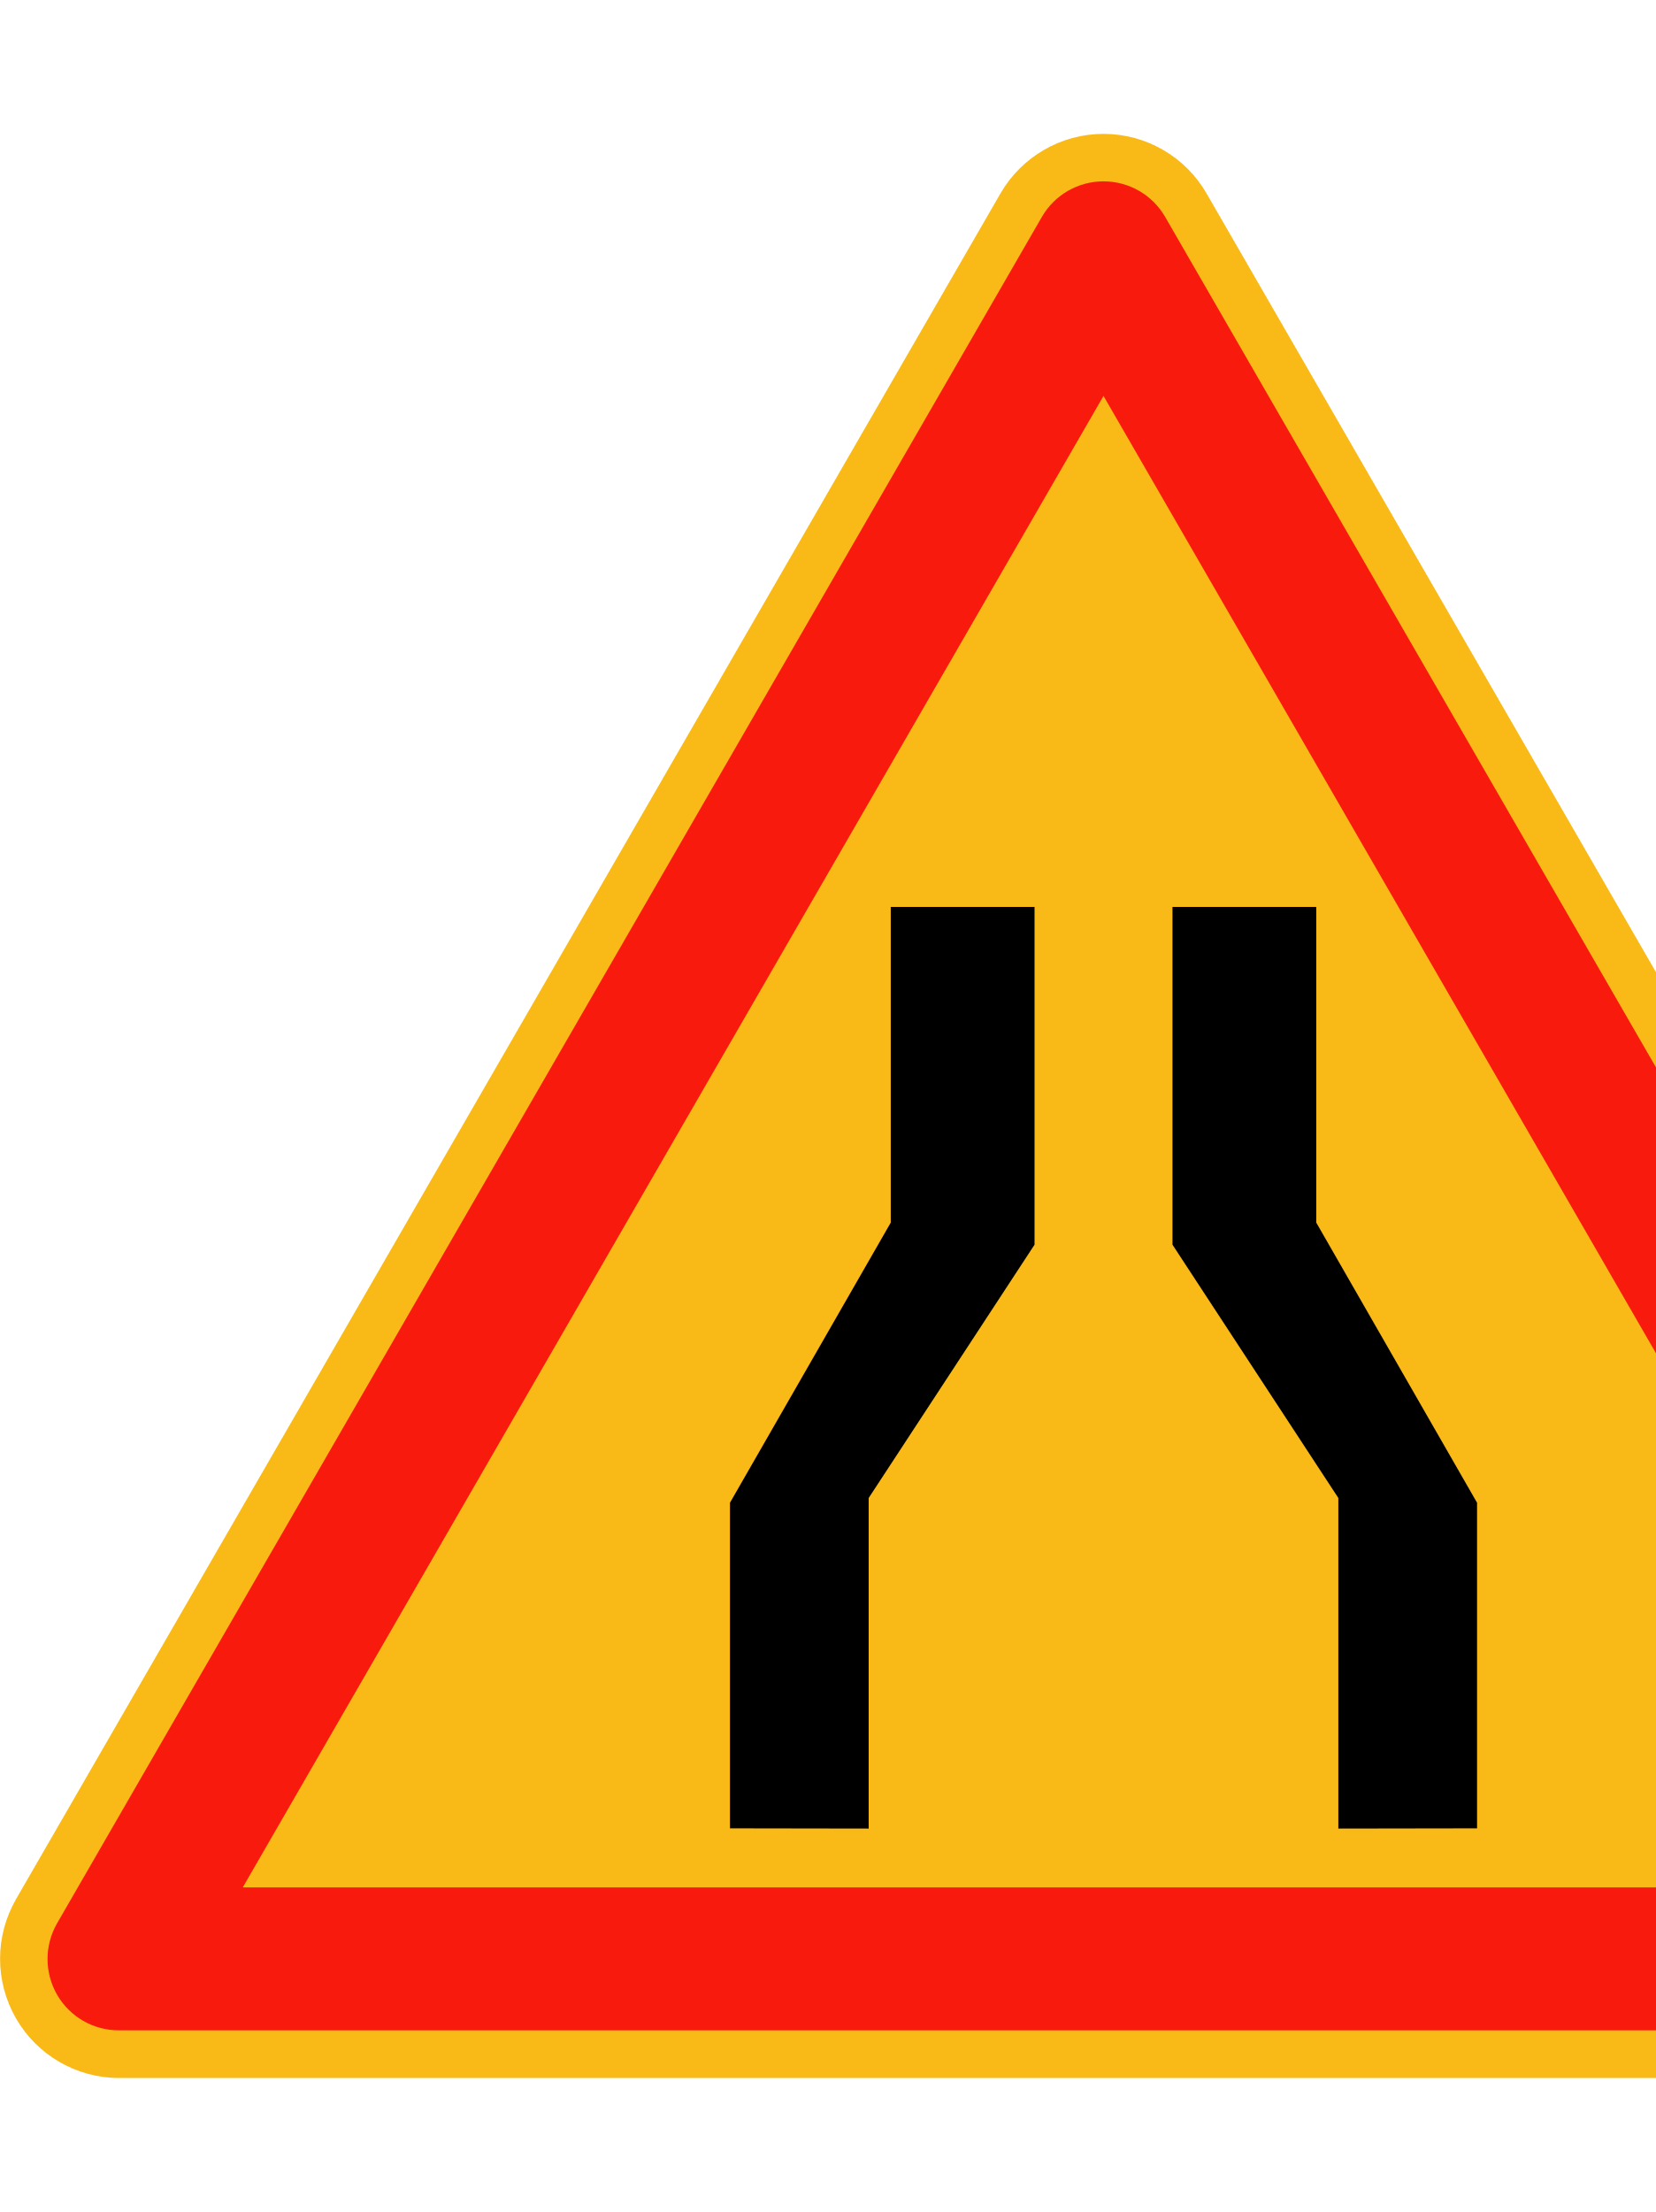
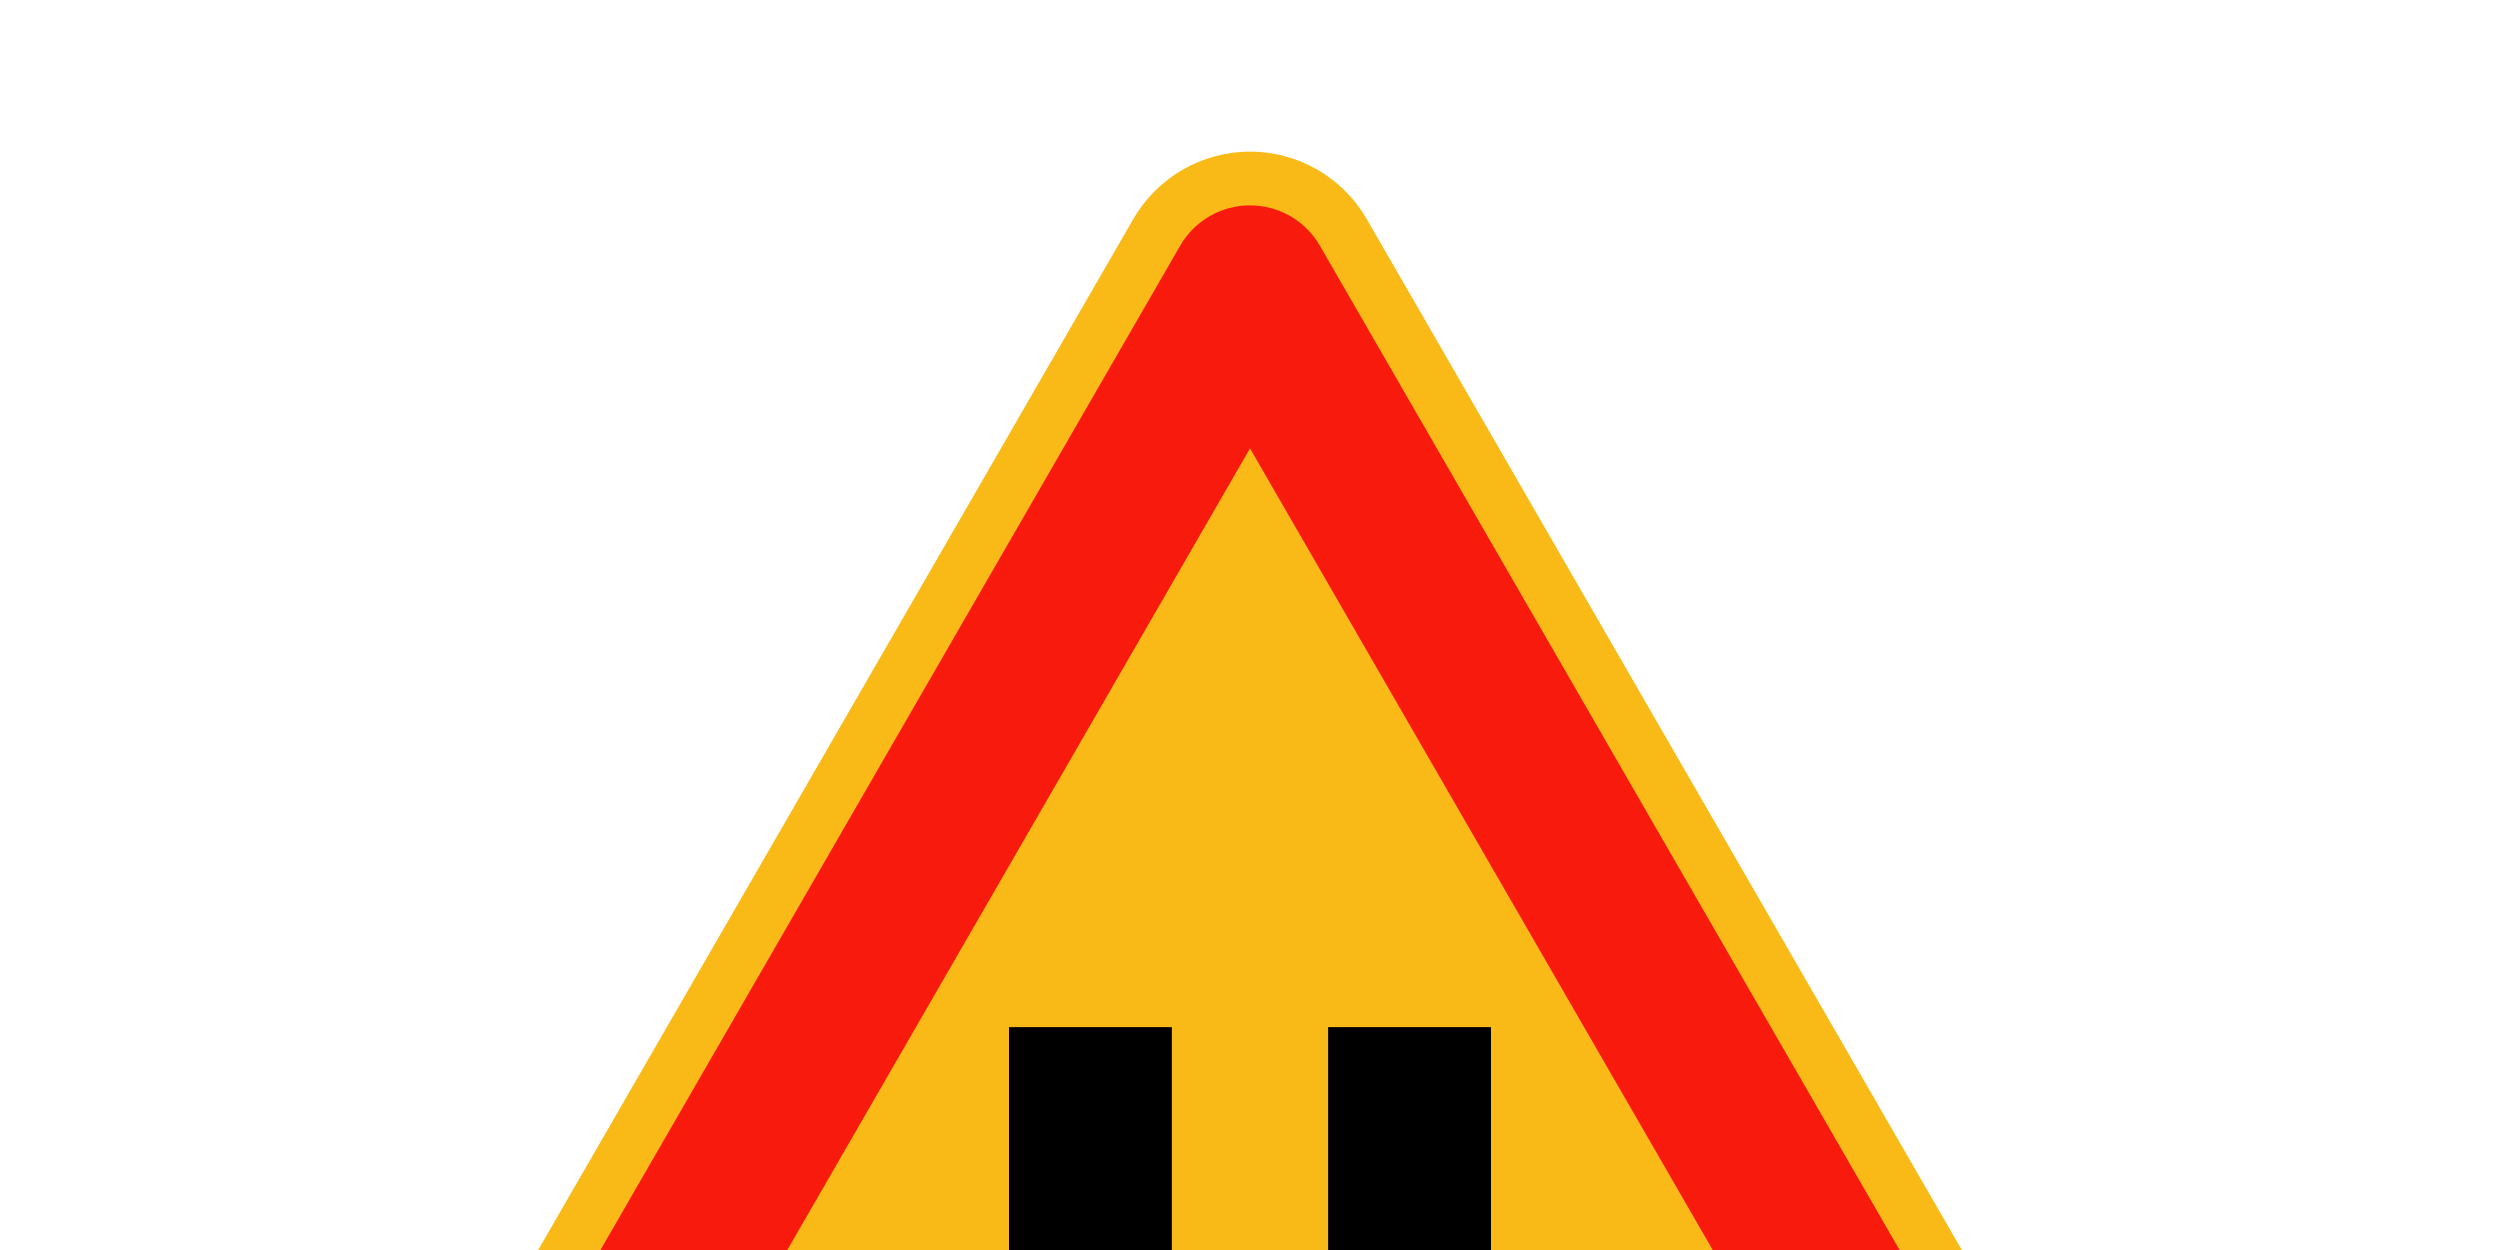
- <svg xmlns="http://www.w3.org/2000/svg" id="a" data-name="APPLIQUES" viewBox="0 0 150 200.41">
+ <svg xmlns="http://www.w3.org/2000/svg" id="a" data-name="APPLIQUES" viewBox="0 0 200 100">
  <g id="b" data-name="AK3">
    <g>
      <path id="c" data-name="path6" d="M1.45,172.07L90.66,17.53c1.93-3.34,5.49-5.4,9.34-5.4s7.42,2.06,9.34,5.4l89.21,154.55c1.93,3.34,1.93,7.45,0,10.79-1.93,3.34-5.49,5.4-9.34,5.4H10.79c-3.85,0-7.42-2.06-9.34-5.4s-1.93-7.45,0-10.79h0Z" style="fill: #f9ba17; stroke-width: 0px;" />
      <path id="d" data-name="path8" d="M10.76,183.95h178.48c2.31,0,4.44-1.23,5.59-3.23,1.15-2,1.15-4.46,0-6.46L105.59,19.66c-1.15-2-3.28-3.23-5.59-3.23s-4.44,1.23-5.59,3.23L5.17,174.26c-1.15,2-1.15,4.46,0,6.46,1.15,2,3.28,3.23,5.59,3.23h0Z" style="fill: #f91a0e; stroke-width: 0px;" />
      <polygon id="e" data-name="polygon10" points="100 35.87 178 171 22 171 100 35.87" style="fill: #f9ba17; stroke-width: 0px;" />
      <polygon id="f" data-name="polygon12" points="119.28 82.17 106.25 82.17 106.25 112.77 121.28 135.72 121.28 165.67 133.85 165.65 133.85 136.15 119.28 110.77 119.28 82.17" style="fill: #000000; stroke-width: 0px;" />
      <polygon id="g" data-name="polygon14" points="80.72 82.17 93.75 82.17 93.75 112.77 78.72 135.72 78.72 165.67 66.15 165.65 66.15 136.15 80.72 110.77 80.72 82.17" style="fill: #000000;stroke-width: 0px;" />
    </g>
  </g>
</svg>
